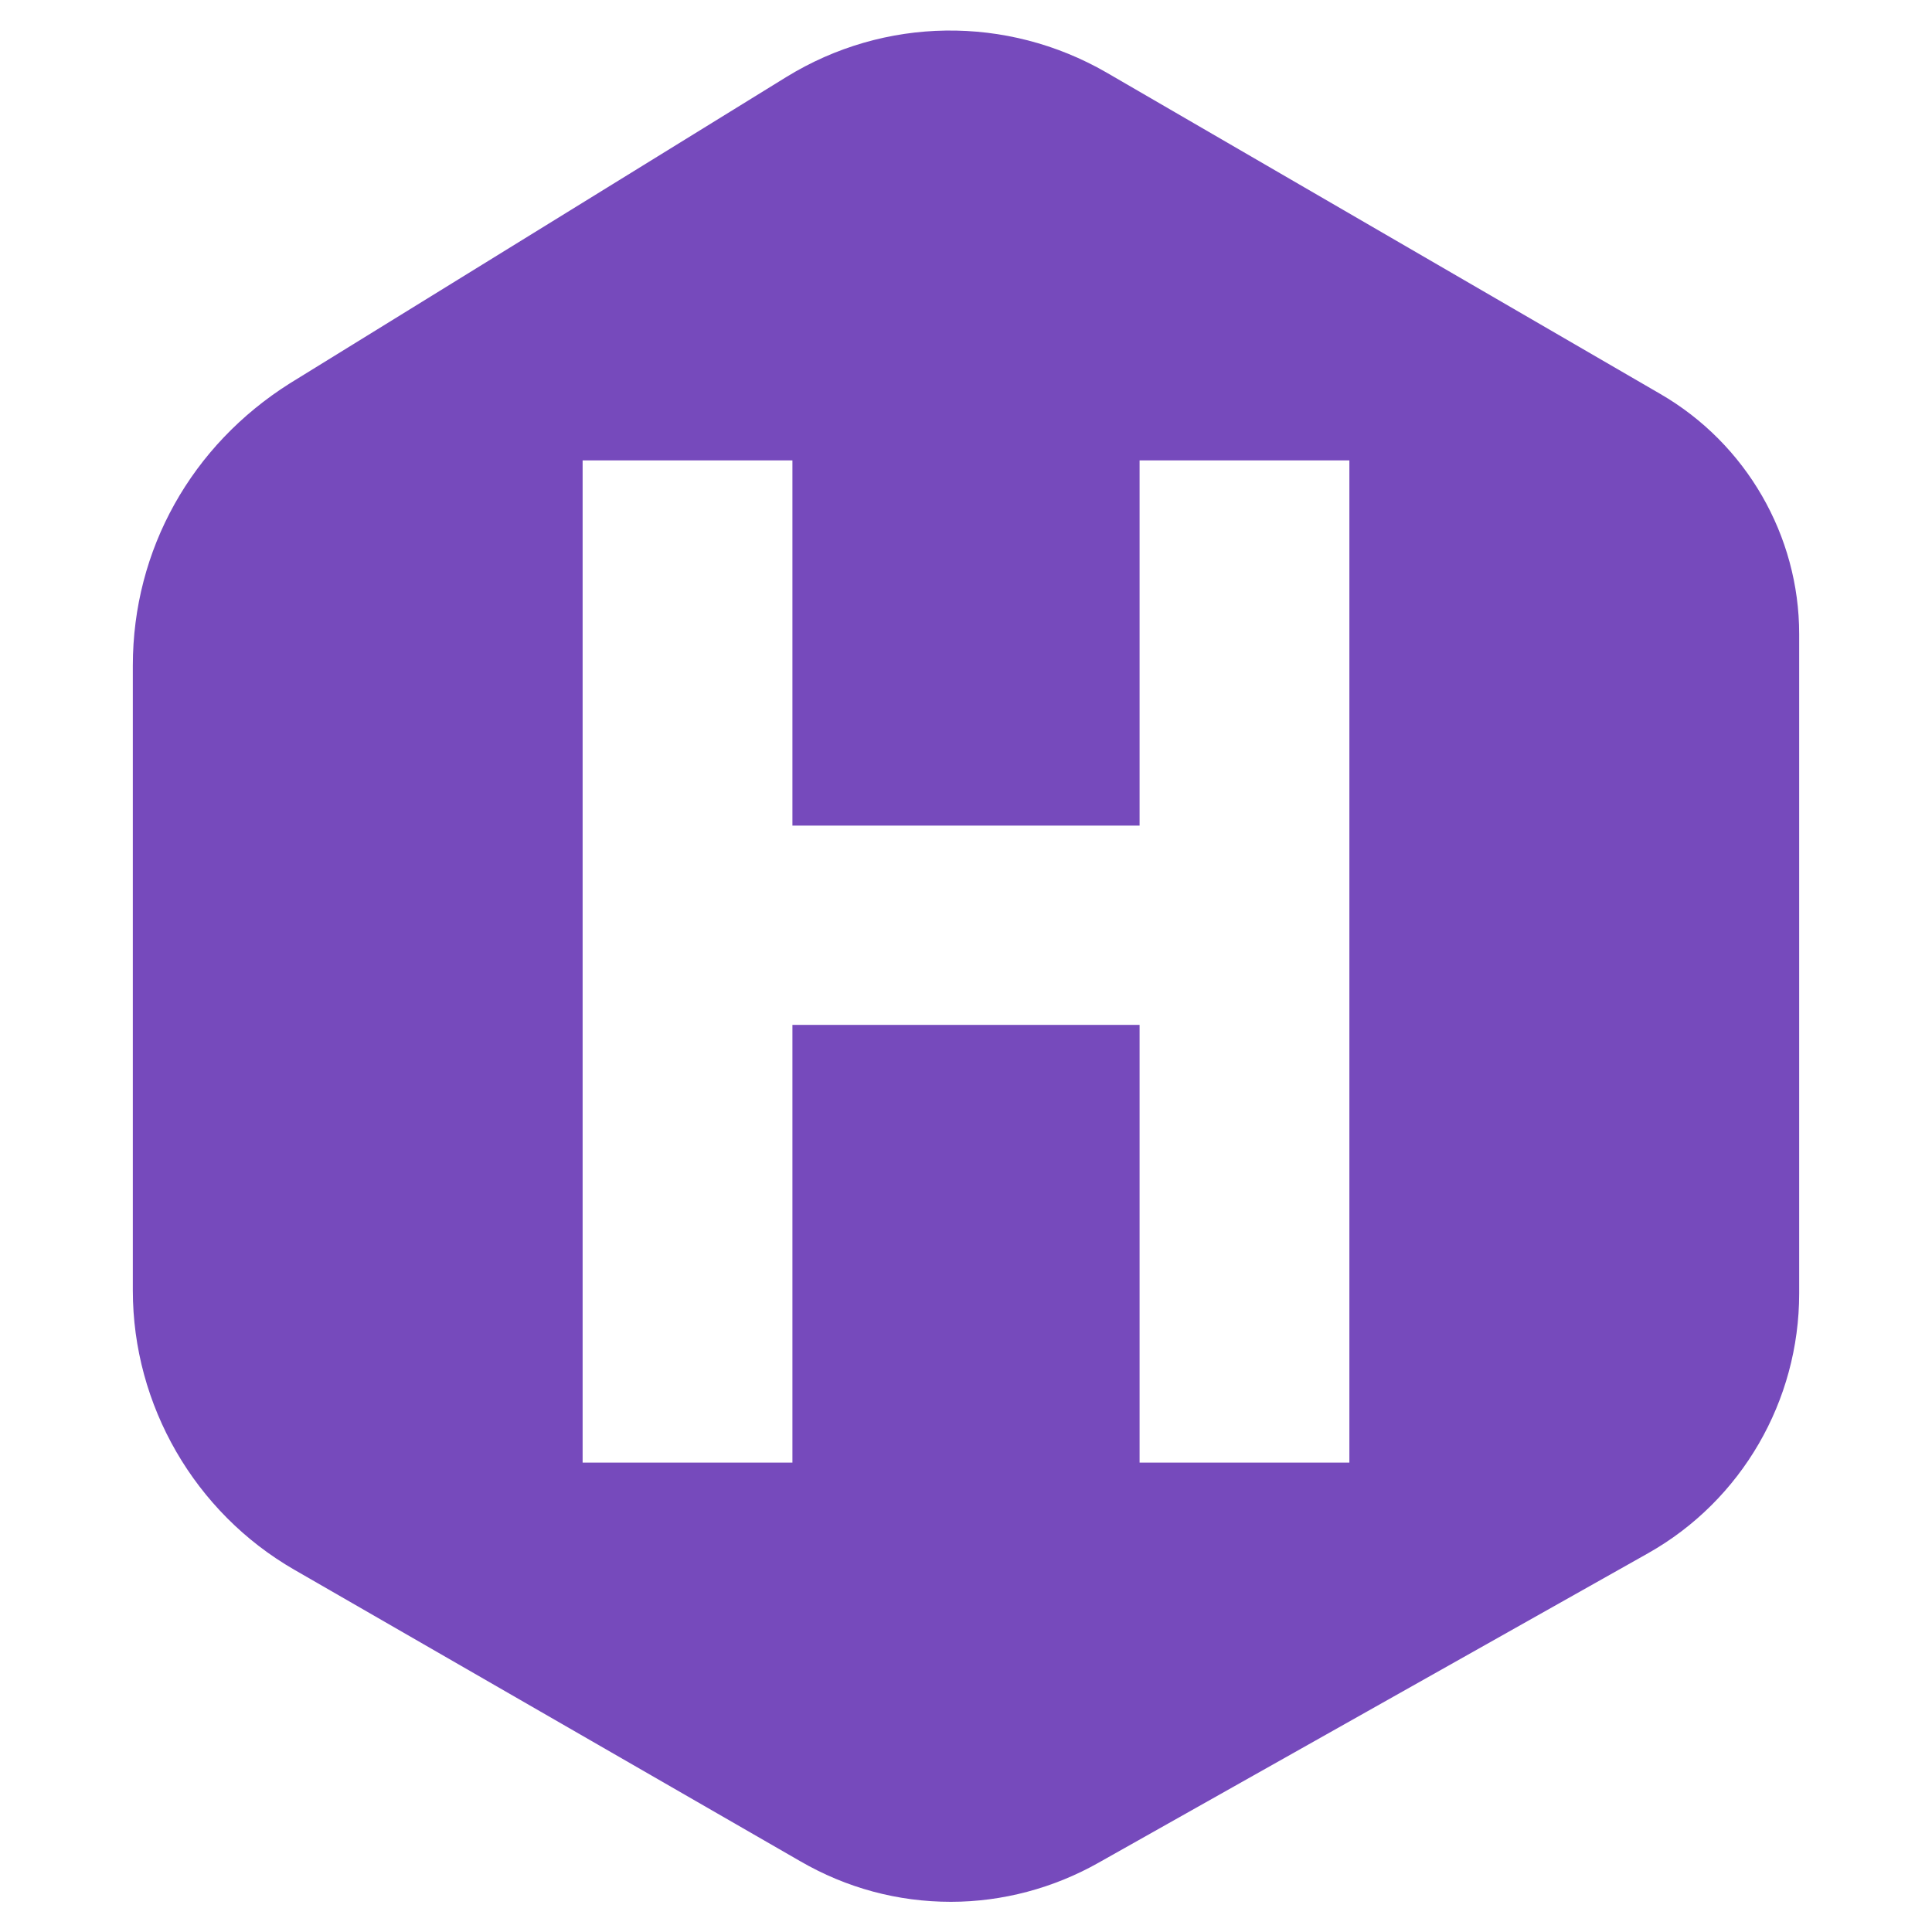
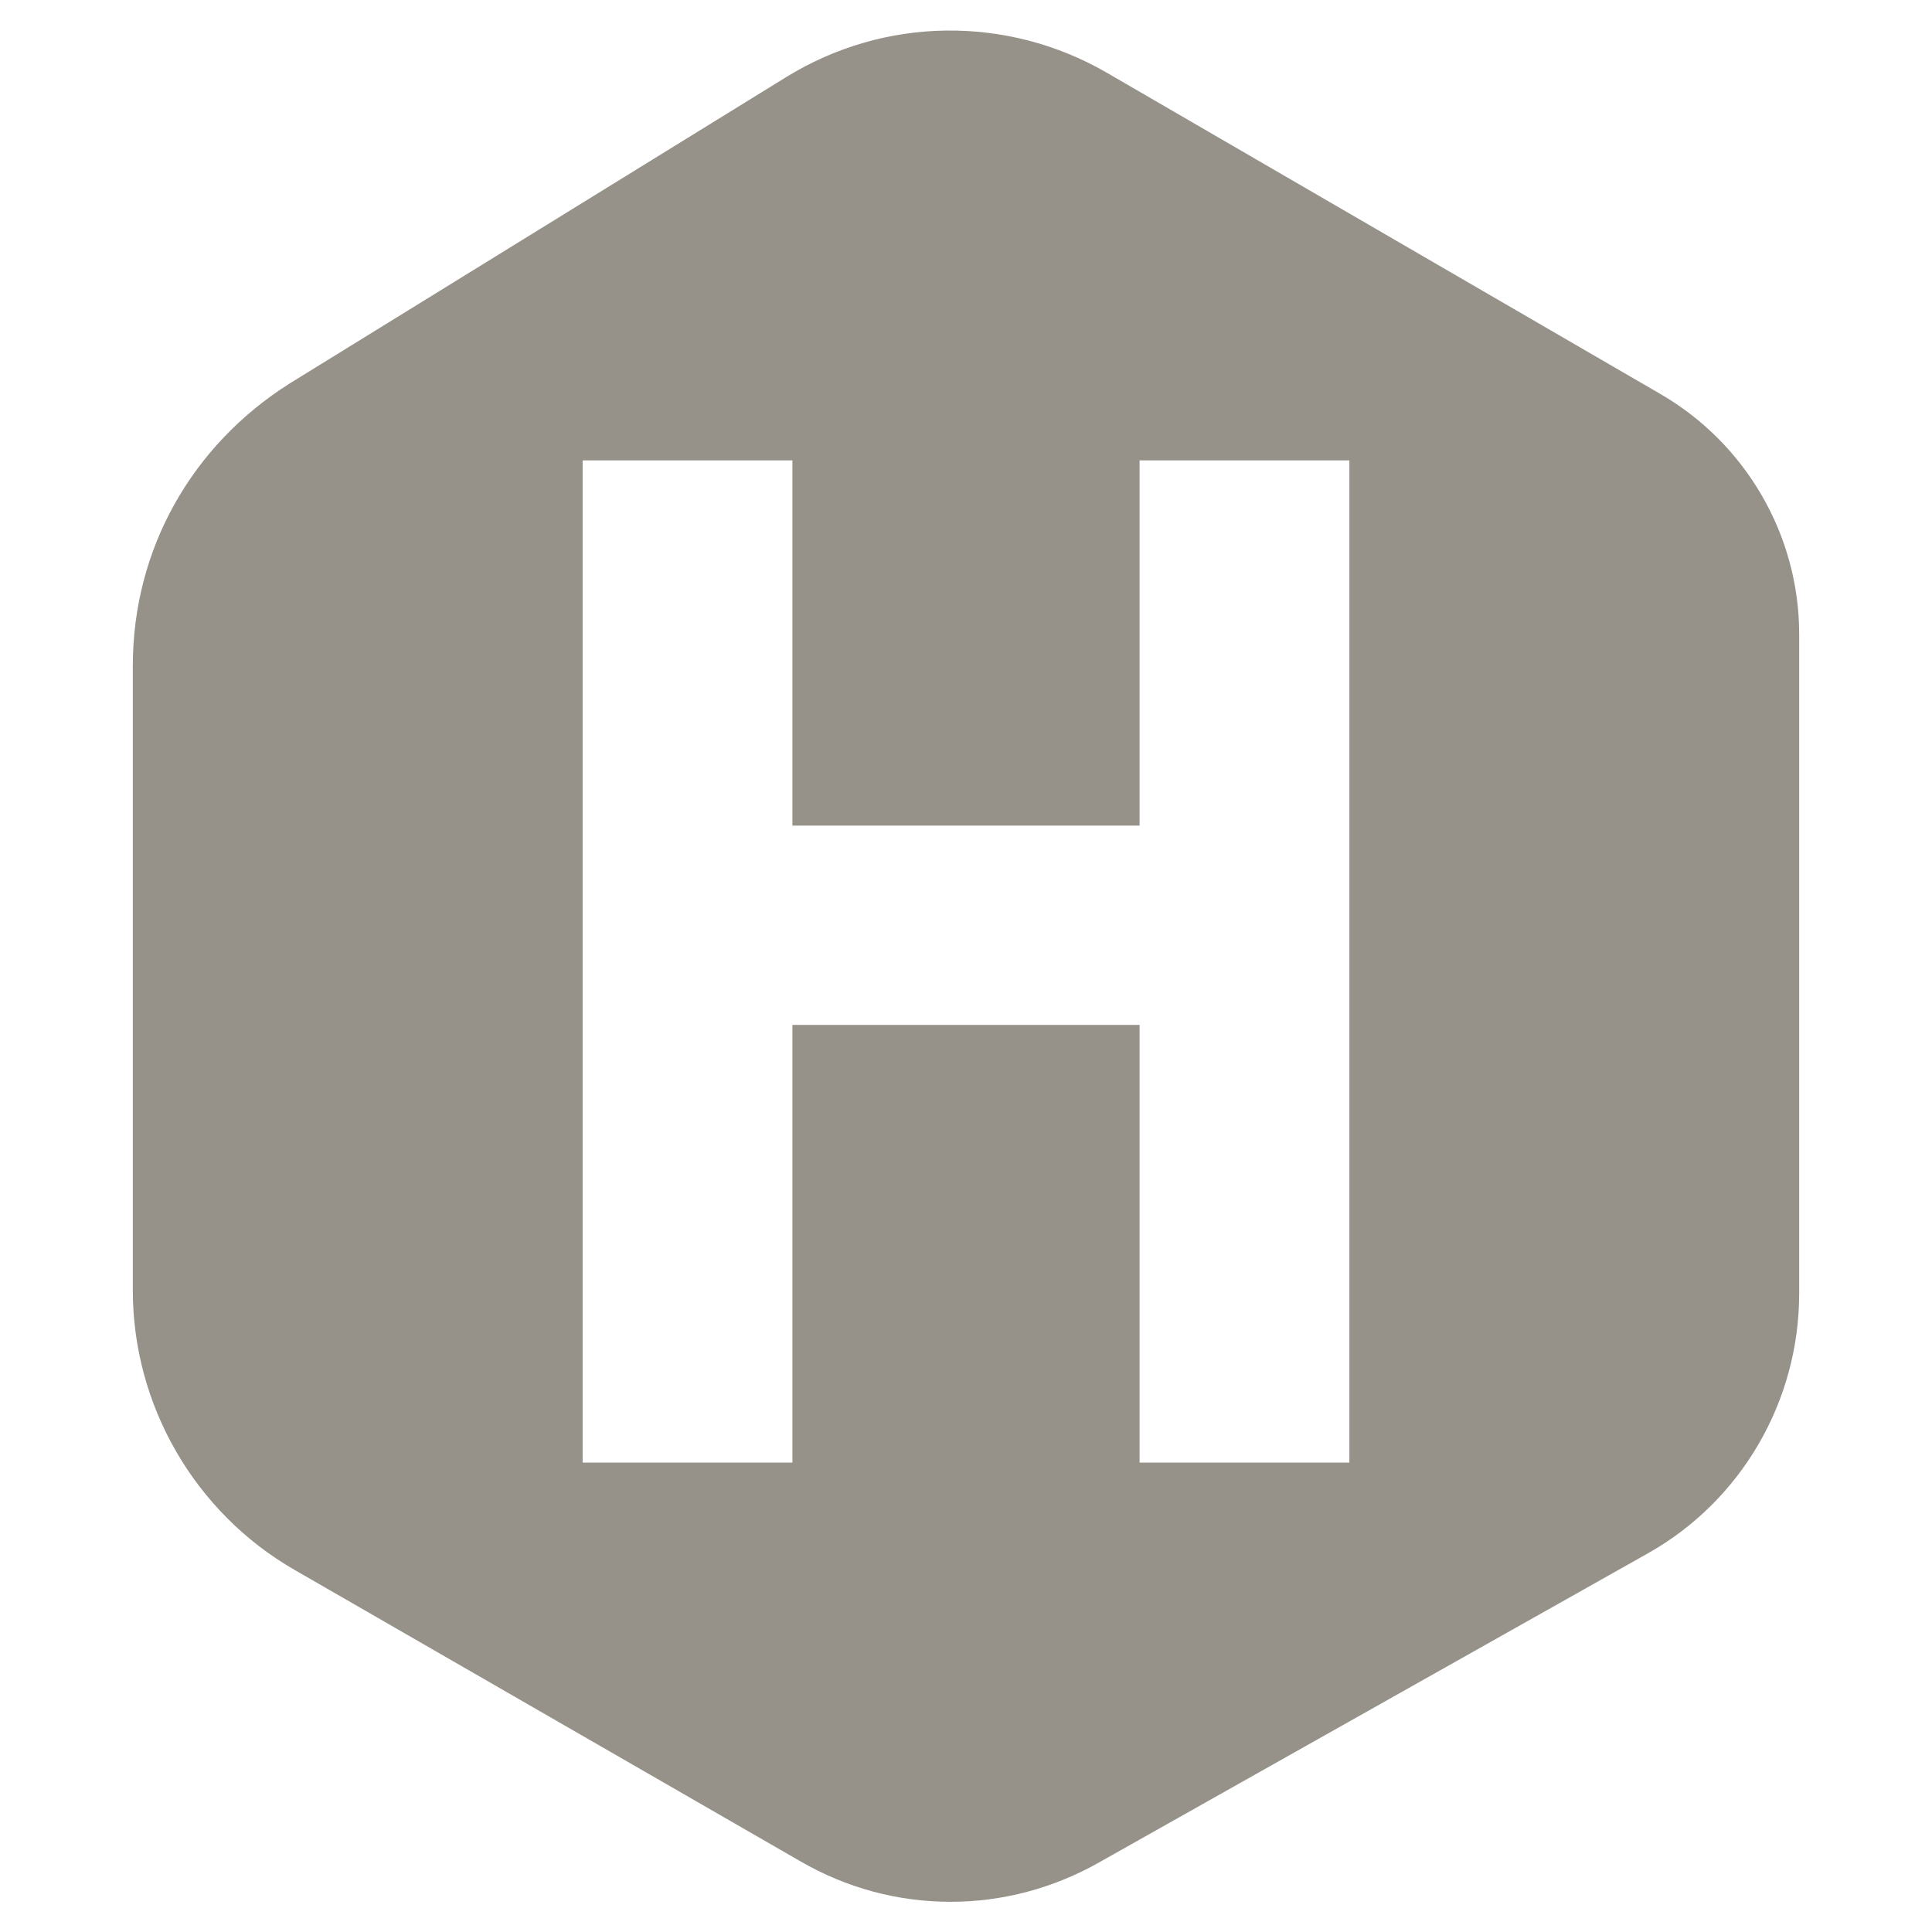
<svg xmlns="http://www.w3.org/2000/svg" viewBox="0 0 128 128">
-   <path fill="#764abc" d="M110 26.1L73.3 4.8c-6.6-3.8-14.7-3.7-21.2.3L19.2 25.4c-6.5 4.1-10.4 11-10.4 18.7v41.4c0 7.6 4.1 14.7 10.7 18.5L53 123.3c3.1 1.8 6.5 2.7 10 2.7 3.4 0 6.8-.9 9.8-2.6l36.4-20.5c6.2-3.5 10-10.1 10-17.2V42c0-6.5-3.5-12.6-9.2-15.9zM52.5 67.9v29H38.6V30.5h13.9v24.2h23V30.5h13.9v66.4H75.5v-29h-23z" />
+   <path fill="#969289" d="M110 26.1L73.3 4.8c-6.6-3.8-14.7-3.7-21.2.3L19.2 25.4c-6.5 4.1-10.4 11-10.4 18.7v41.4c0 7.6 4.1 14.7 10.7 18.5L53 123.3c3.1 1.8 6.5 2.7 10 2.7 3.4 0 6.8-.9 9.8-2.6l36.4-20.5c6.2-3.5 10-10.1 10-17.2V42c0-6.5-3.5-12.6-9.2-15.9zM52.5 67.9v29H38.6V30.5h13.9v24.2h23V30.5h13.9v66.4H75.5v-29h-23z" />
</svg>
